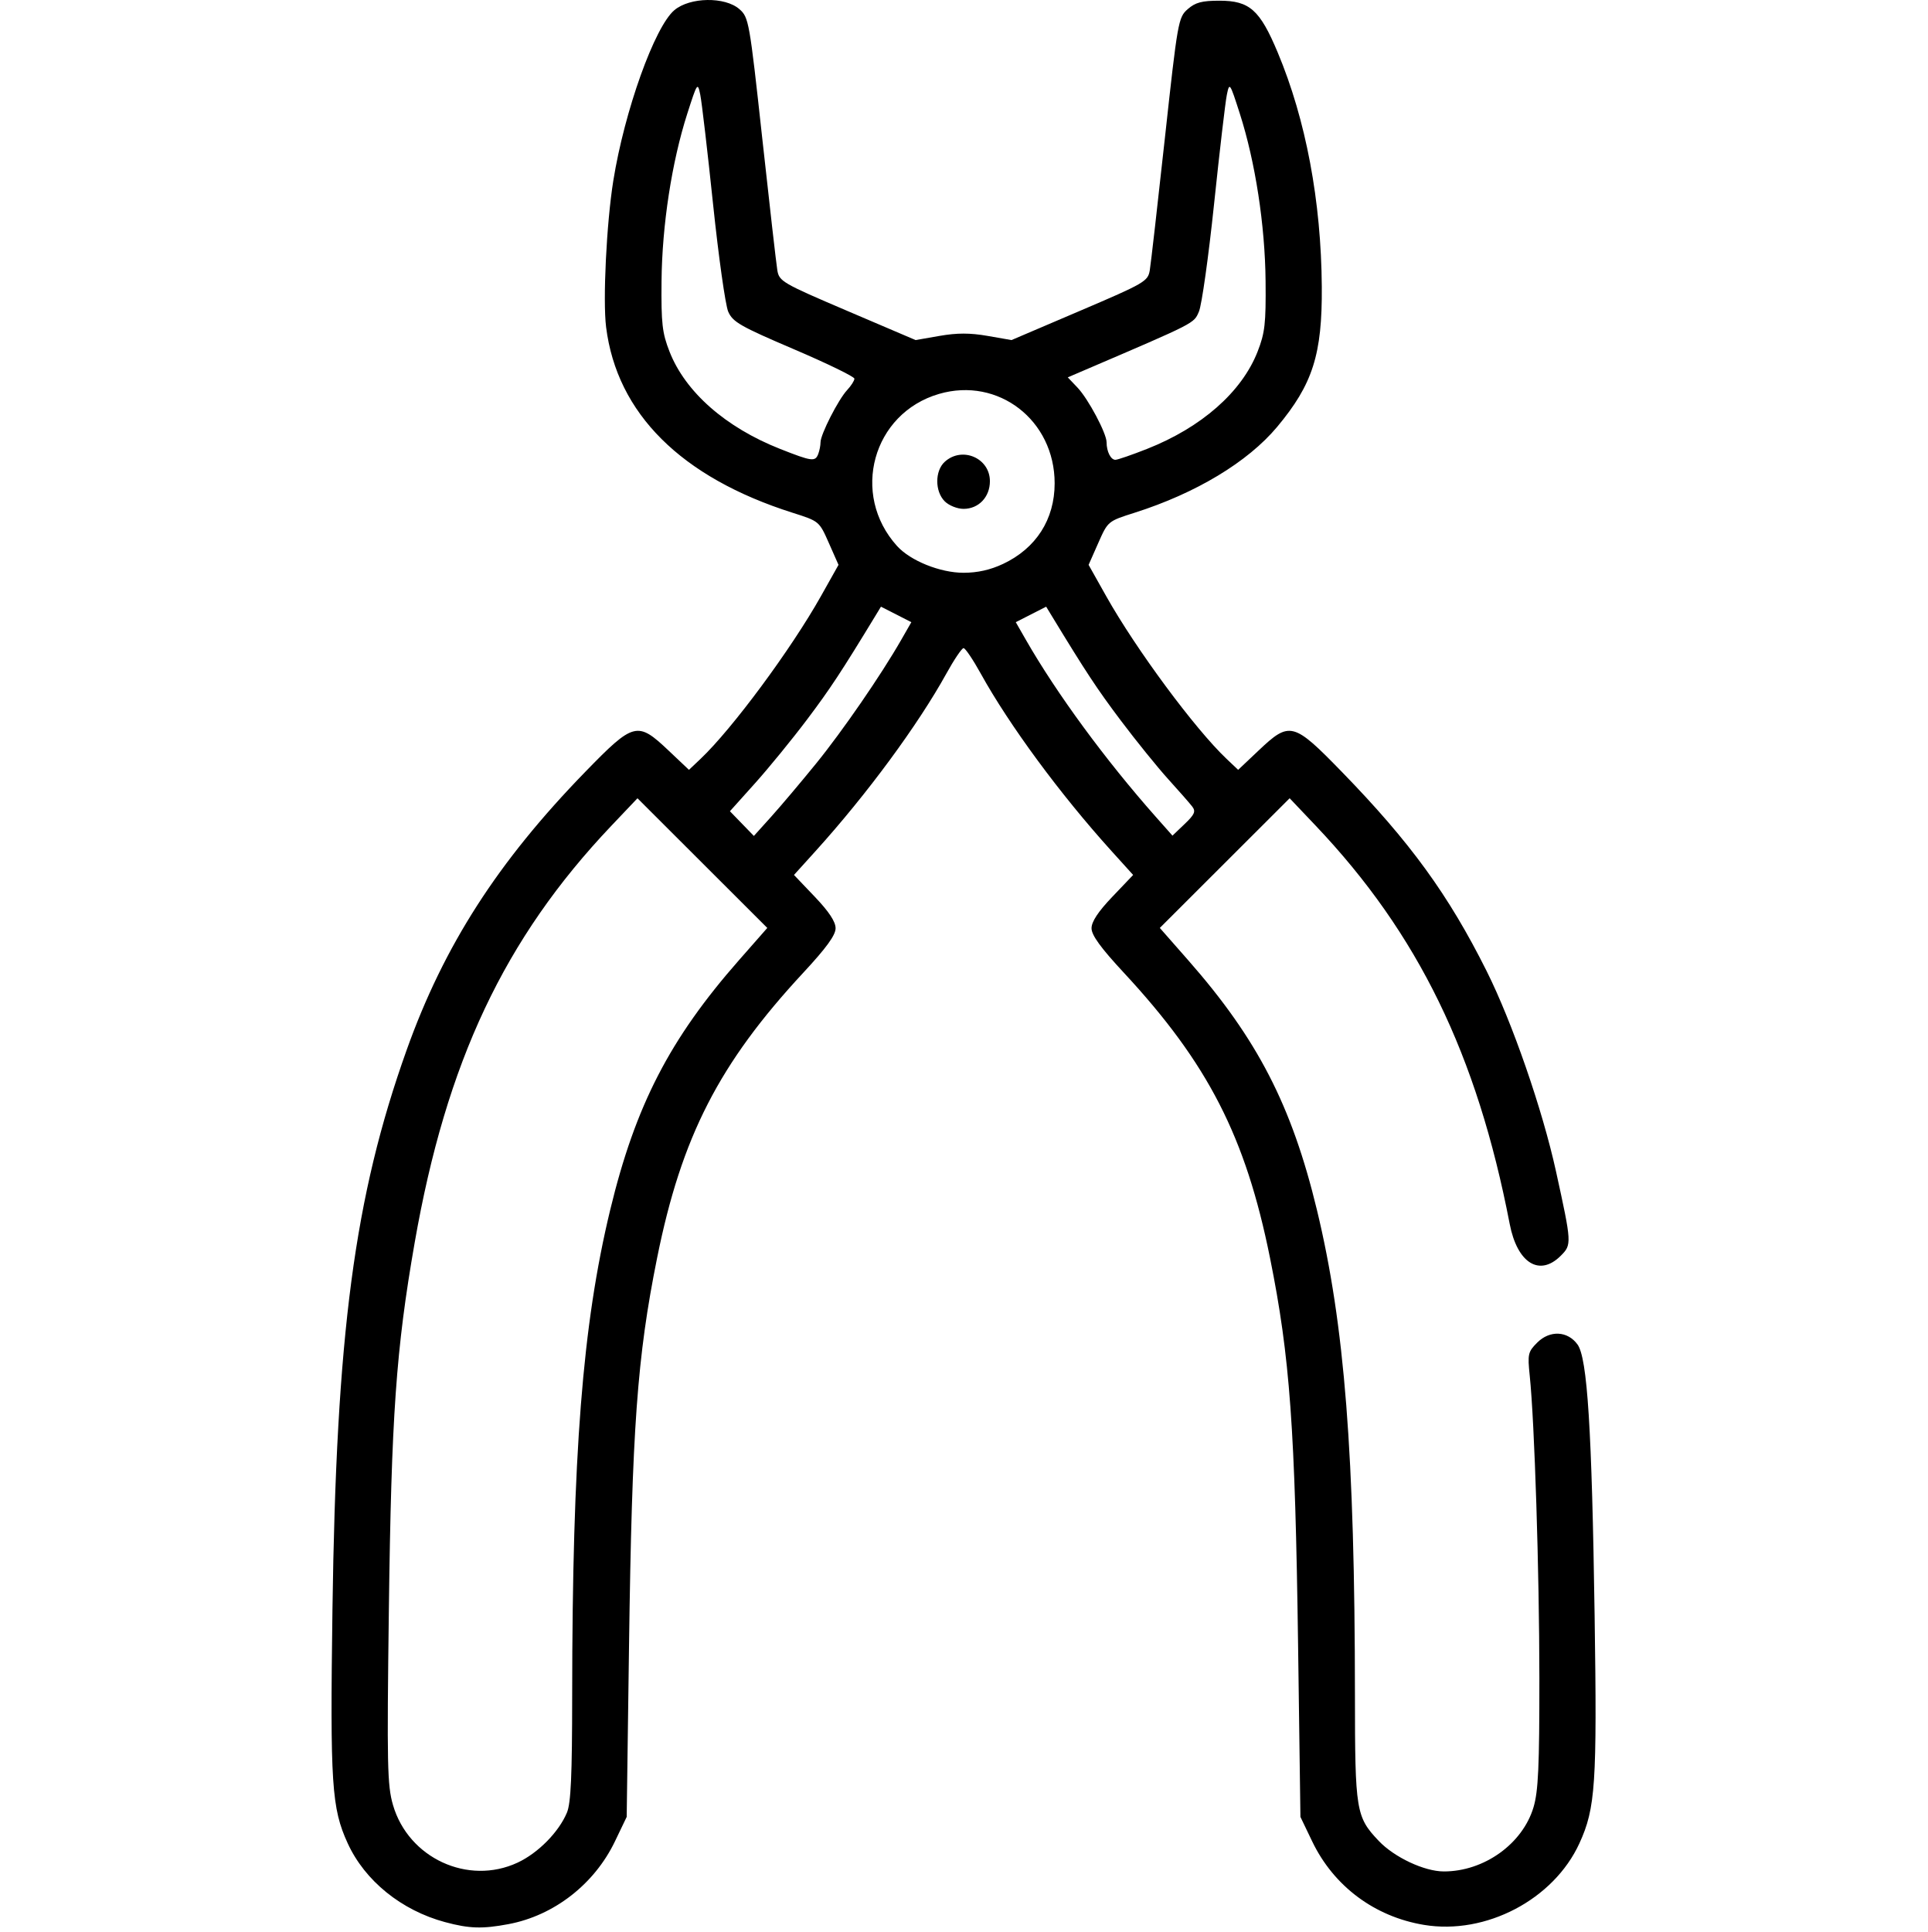
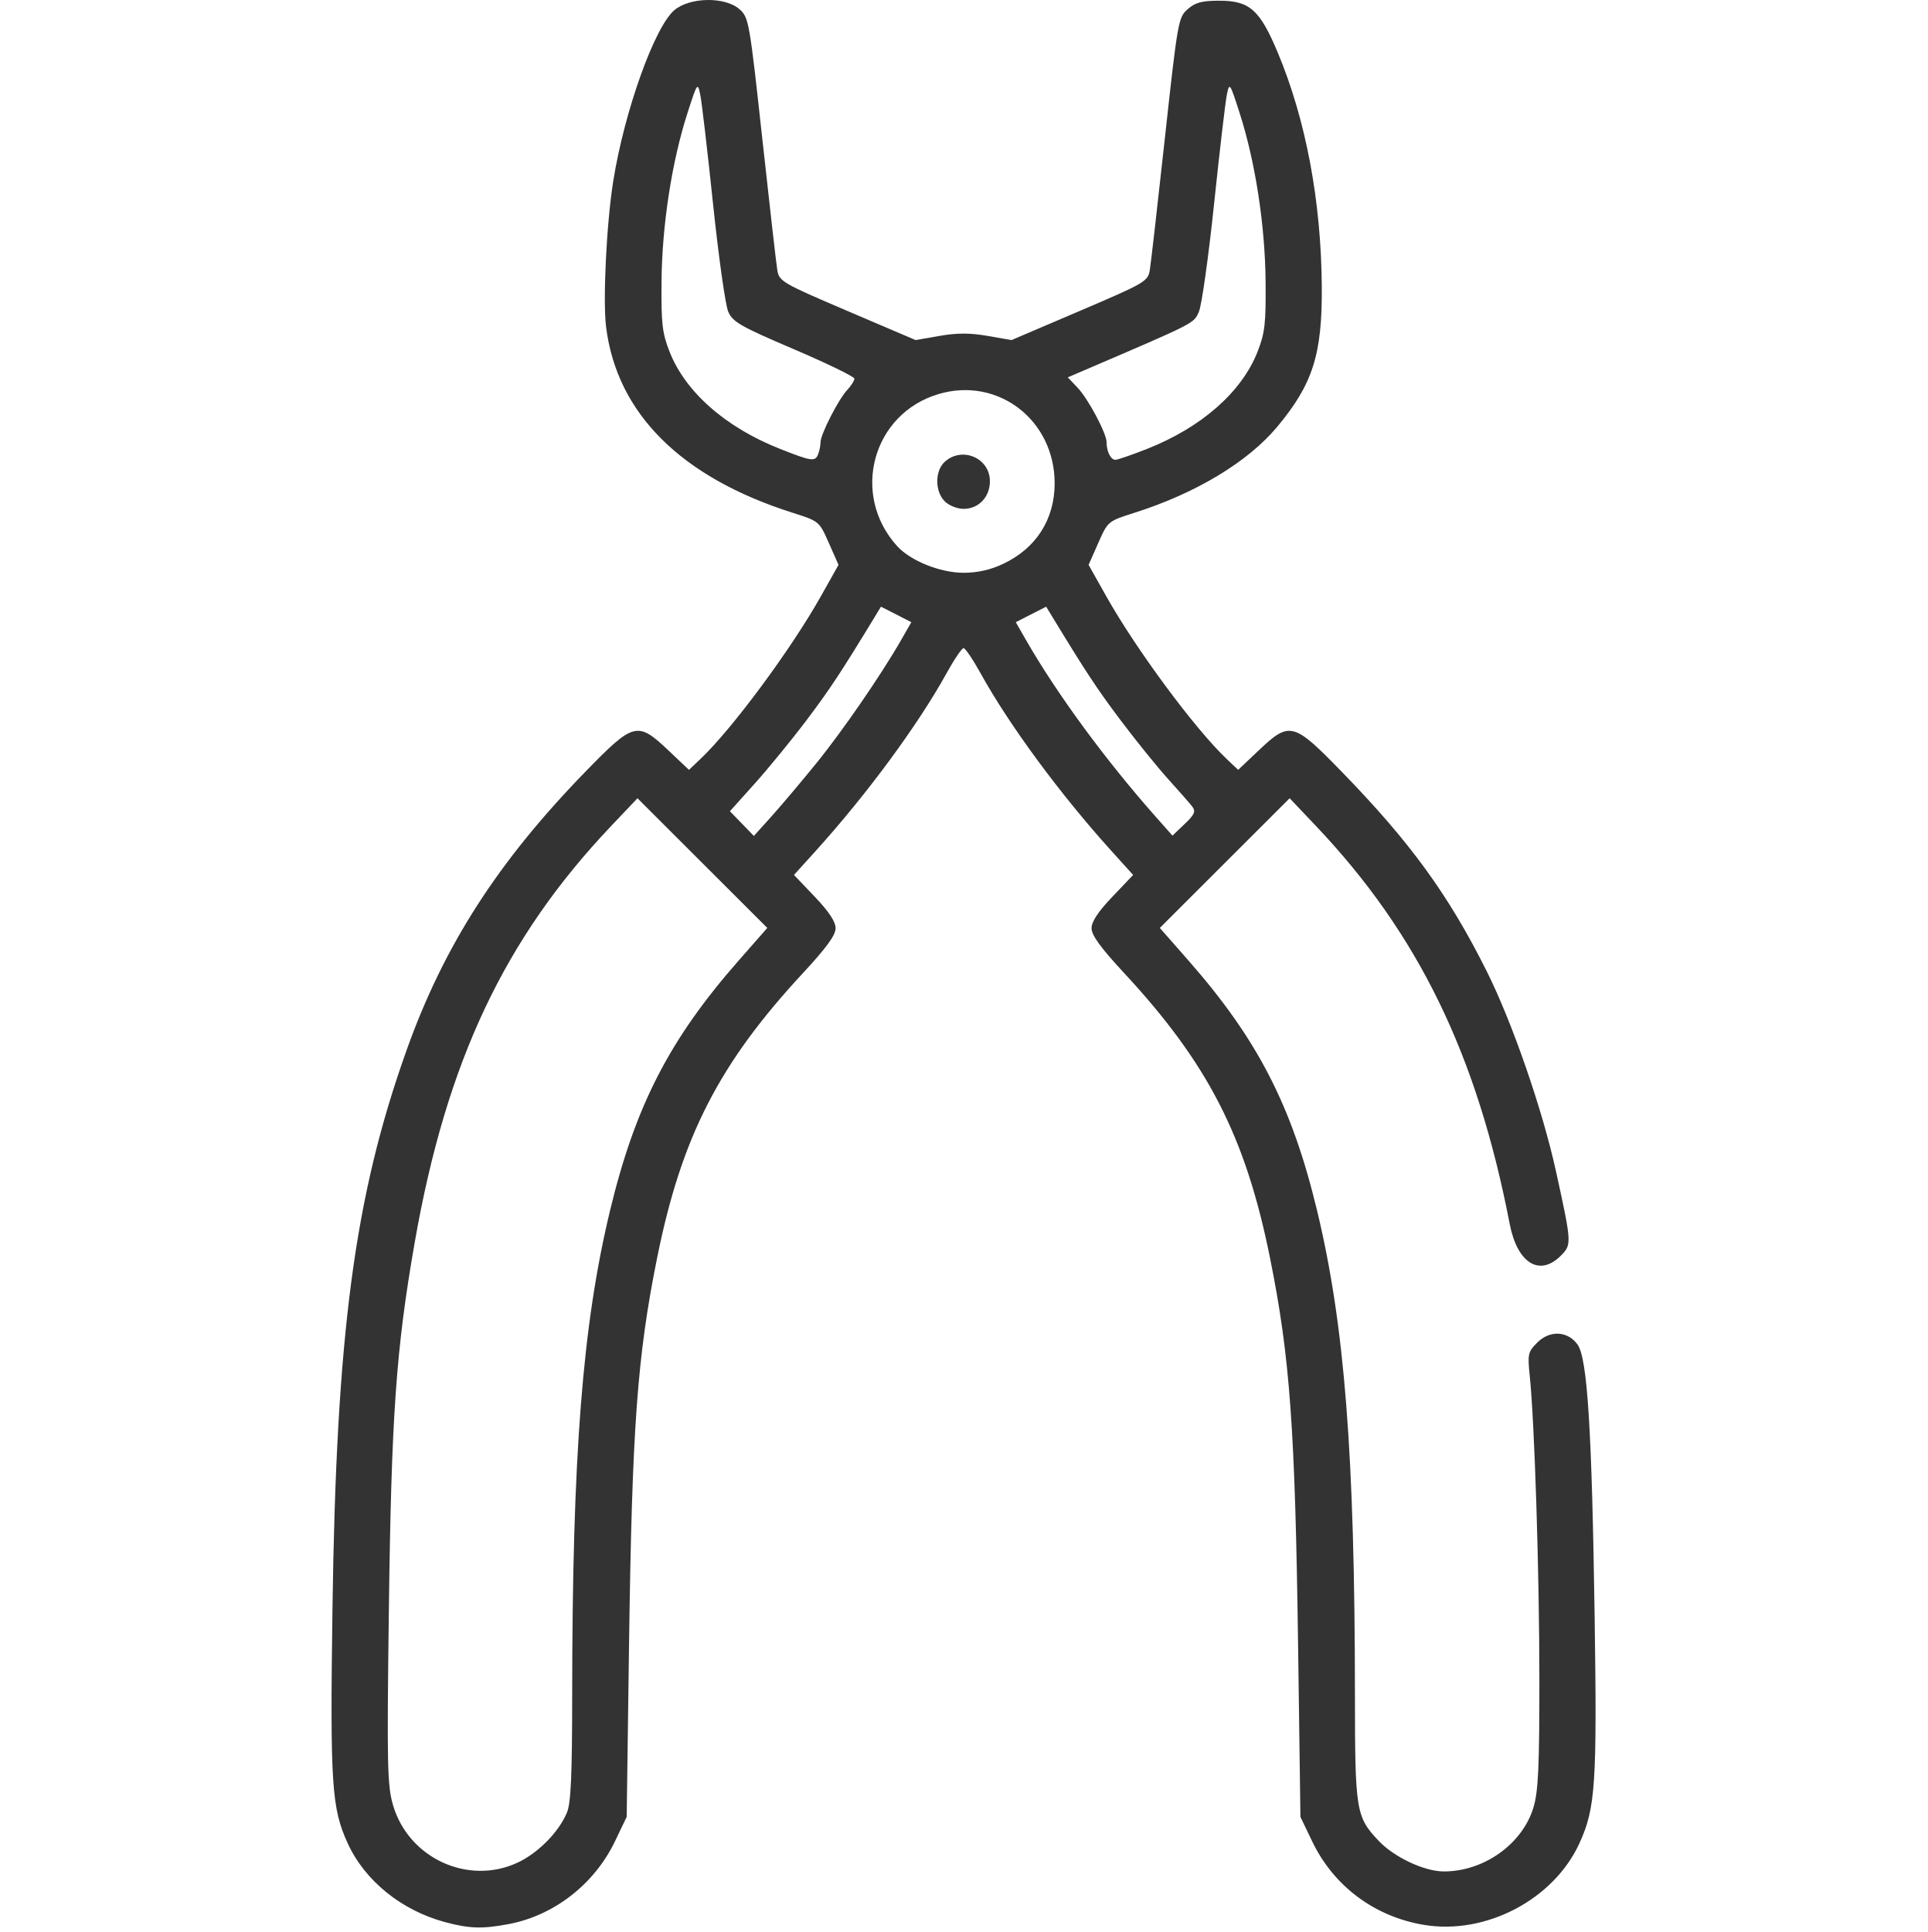
<svg xmlns="http://www.w3.org/2000/svg" viewBox="0 0 433 434" fill="none">
  <rect y="0.155" width="432.924" height="432.924" fill="url(#pattern0)" />
-   <path d="M99.99 431.783C90.175 429.14 81.968 422.496 78.111 414.072C74.497 406.179 74.147 400.821 74.686 361.637C75.541 299.527 79.612 268.794 91.337 235.925C99.713 212.445 111.792 193.63 131.489 173.38C142.378 162.186 143.19 161.976 150.158 168.567L154.777 172.935L157.381 170.469C164.478 163.751 177.719 145.854 184.426 133.918L188.375 126.89L186.208 121.987C184.043 117.089 184.036 117.083 178.058 115.185C153.014 107.236 138.601 92.891 136.164 73.491C135.404 67.438 136.254 50.113 137.778 40.611C140.295 24.913 147.062 6.014 151.504 2.277C154.995 -0.661 162.881 -0.779 166.114 2.059C168.218 3.906 168.367 4.748 171.237 31.02C172.863 45.902 174.389 59.256 174.627 60.696C175.042 63.2 175.727 63.598 190.378 69.853L205.695 76.393L211.08 75.455C215.024 74.769 217.908 74.769 221.852 75.455L227.237 76.393L242.554 69.853C257.205 63.598 257.89 63.2 258.305 60.696C258.543 59.256 260.069 45.902 261.695 31.02C264.565 4.748 264.714 3.906 266.818 2.059C268.539 0.548 270.008 0.156 273.947 0.156C280.725 0.156 283.028 2.202 287.045 11.789C293.371 26.889 296.808 45.158 296.946 64.421C297.055 79.613 294.92 86.312 286.914 95.895C280.319 103.788 268.657 110.81 254.875 115.185C248.897 117.082 248.89 117.088 246.725 121.987L244.558 126.89L248.507 133.917C255.214 145.854 268.455 163.75 275.552 170.469L278.156 172.935L282.774 168.567C289.743 161.976 290.555 162.185 301.444 173.38C316.818 189.186 325.401 200.993 333.967 218.116C339.724 229.626 346.503 249.197 349.559 263.128C353.111 279.326 353.126 279.594 350.627 282.094C345.856 286.864 340.856 283.745 339.158 274.94C331.821 236.889 318.591 209.731 295.59 185.498L289.724 179.318L260.558 208.449L266.935 215.706C282.491 233.41 290.184 248.327 295.845 271.765C302.083 297.588 304.361 326.671 304.393 380.901C304.408 406.819 304.626 408.147 309.734 413.532C313.232 417.219 319.97 420.386 324.339 420.396C333.382 420.418 342.066 414.202 344.516 405.955C345.587 402.348 345.837 396.796 345.826 376.916C345.811 352.907 344.746 319.515 343.661 309.054C343.155 304.179 343.269 303.672 345.339 301.602C348.173 298.768 352.167 298.954 354.394 302.023C356.614 305.084 357.618 320.979 358.237 362.905C358.796 400.778 358.436 406.178 354.824 414.07C349.039 426.704 333.801 434.705 319.907 432.403C308.797 430.562 299.615 423.705 294.784 413.639L292.146 408.143L291.621 369.669C290.953 320.787 289.799 304.853 285.312 282.574C279.83 255.351 271.393 238.889 252.482 218.518C247.276 212.91 245.217 210.076 245.217 208.52C245.217 207.04 246.708 204.785 249.891 201.448L254.564 196.548L249.679 191.146C238.192 178.444 226.717 162.869 220.322 151.3C218.587 148.161 216.852 145.593 216.467 145.593C216.082 145.593 214.347 148.161 212.612 151.3C206.217 162.87 194.742 178.444 183.255 191.146L178.37 196.548L183.044 201.448C186.227 204.785 187.718 207.04 187.718 208.52C187.718 210.076 185.658 212.91 180.453 218.518C161.541 238.891 153.104 255.352 147.622 282.574C143.135 304.854 141.981 320.787 141.314 369.669L140.788 408.143L138.15 413.639C133.536 423.252 124.471 430.303 114.249 432.229C108.362 433.338 105.432 433.246 99.99 431.781L99.99 431.783ZM116.273 418.418C120.885 416.27 125.534 411.558 127.365 407.177C128.256 405.046 128.531 398.896 128.542 380.902C128.574 326.672 130.851 297.59 137.089 271.766C142.75 248.328 150.443 233.409 165.999 215.707L172.376 208.45L143.21 179.319L137.344 185.499C113.329 210.799 100.252 238.523 93.149 279.196C88.967 303.144 87.916 318.108 87.359 361.658C86.911 396.613 87.006 401.069 88.288 405.479C91.754 417.401 105.153 423.597 116.272 418.419L116.273 418.418ZM183.292 171.577C189.294 164.194 197.9 151.693 202.461 143.737L204.737 139.765L197.911 136.282L196.751 138.19C188.98 150.973 186.48 154.768 181.286 161.66C177.958 166.079 172.702 172.515 169.607 175.963L163.98 182.233L169.36 187.784L173.254 183.46C175.396 181.082 179.913 175.735 183.292 171.577L183.292 171.577ZM267.833 181.172C267.27 180.44 264.851 177.68 262.456 175.039C260.061 172.398 255.288 166.5 251.849 161.933C246.482 154.805 243.96 150.982 236.184 138.19L235.024 136.282L228.197 139.765L230.474 143.737C237.367 155.763 248.336 170.713 259.592 183.42L263.397 187.716L266.126 185.11C268.387 182.951 268.68 182.275 267.833 181.172L267.833 181.172ZM225.345 126.674C232.77 123.173 236.93 116.672 236.93 108.568C236.93 94.406 224.274 84.616 210.967 88.485C196.038 92.825 191.012 111.044 201.536 122.666C204.534 125.977 211.229 128.668 216.467 128.668C219.594 128.668 222.503 128.015 225.345 126.674V126.674ZM212.239 112.618C209.998 110.378 210.004 105.762 212.25 103.73C216.15 100.2 222.386 102.888 222.386 108.099C222.386 111.655 219.856 114.31 216.467 114.31C215.057 114.31 213.178 113.558 212.239 112.619V112.618ZM183.821 101.98C184.104 101.244 184.335 100.063 184.335 99.354C184.335 97.585 188.327 89.753 190.317 87.619C191.212 86.659 191.945 85.509 191.945 85.064C191.945 84.619 185.825 81.641 178.346 78.448C166.324 73.314 164.614 72.337 163.597 70.011C162.965 68.564 161.43 57.677 160.188 45.818C158.946 33.959 157.655 22.924 157.32 21.297C156.726 18.413 156.651 18.521 154.409 25.507C150.92 36.379 148.734 50.588 148.617 63.152C148.528 72.704 148.764 74.781 150.418 79.004C153.967 88.058 163.012 96.013 175.248 100.841C182.41 103.667 183.137 103.763 183.822 101.979L183.821 101.98ZM257.685 100.841C269.921 96.014 278.967 88.058 282.515 79.004C284.17 74.781 284.406 72.704 284.317 63.152C284.199 50.588 282.013 36.379 278.524 25.507C276.283 18.521 276.208 18.413 275.614 21.297C275.278 22.924 273.988 33.959 272.745 45.818C271.503 57.678 269.972 68.558 269.343 69.998C268.163 72.696 268.838 72.351 243.604 83.17L239.878 84.768L242.063 87.067C244.487 89.615 248.598 97.346 248.598 99.354C248.598 101.438 249.551 103.319 250.591 103.288C251.123 103.272 254.315 102.171 257.685 100.841L257.685 100.841Z" fill="black" />
+   <path d="M99.99 431.783C90.175 429.14 81.968 422.496 78.111 414.072C74.497 406.179 74.147 400.821 74.686 361.637C75.541 299.527 79.612 268.794 91.337 235.925C99.713 212.445 111.792 193.63 131.489 173.38C142.378 162.186 143.19 161.976 150.158 168.567L154.777 172.935L157.381 170.469C164.478 163.751 177.719 145.854 184.426 133.918L188.375 126.89L186.208 121.987C184.043 117.089 184.036 117.083 178.058 115.185C153.014 107.236 138.601 92.891 136.164 73.491C135.404 67.438 136.254 50.113 137.778 40.611C140.295 24.913 147.062 6.014 151.504 2.277C154.995 -0.661 162.881 -0.779 166.114 2.059C168.218 3.906 168.367 4.748 171.237 31.02C172.863 45.902 174.389 59.256 174.627 60.696C175.042 63.2 175.727 63.598 190.378 69.853L205.695 76.393L211.08 75.455C215.024 74.769 217.908 74.769 221.852 75.455L227.237 76.393L242.554 69.853C257.205 63.598 257.89 63.2 258.305 60.696C258.543 59.256 260.069 45.902 261.695 31.02C264.565 4.748 264.714 3.906 266.818 2.059C268.539 0.548 270.008 0.156 273.947 0.156C280.725 0.156 283.028 2.202 287.045 11.789C293.371 26.889 296.808 45.158 296.946 64.421C297.055 79.613 294.92 86.312 286.914 95.895C280.319 103.788 268.657 110.81 254.875 115.185C248.897 117.082 248.89 117.088 246.725 121.987L244.558 126.89L248.507 133.917C255.214 145.854 268.455 163.75 275.552 170.469L278.156 172.935L282.774 168.567C289.743 161.976 290.555 162.185 301.444 173.38C316.818 189.186 325.401 200.993 333.967 218.116C339.724 229.626 346.503 249.197 349.559 263.128C353.111 279.326 353.126 279.594 350.627 282.094C345.856 286.864 340.856 283.745 339.158 274.94C331.821 236.889 318.591 209.731 295.59 185.498L289.724 179.318L260.558 208.449L266.935 215.706C282.491 233.41 290.184 248.327 295.845 271.765C302.083 297.588 304.361 326.671 304.393 380.901C304.408 406.819 304.626 408.147 309.734 413.532C313.232 417.219 319.97 420.386 324.339 420.396C333.382 420.418 342.066 414.202 344.516 405.955C345.587 402.348 345.837 396.796 345.826 376.916C345.811 352.907 344.746 319.515 343.661 309.054C343.155 304.179 343.269 303.672 345.339 301.602C348.173 298.768 352.167 298.954 354.394 302.023C356.614 305.084 357.618 320.979 358.237 362.905C358.796 400.778 358.436 406.178 354.824 414.07C349.039 426.704 333.801 434.705 319.907 432.403C308.797 430.562 299.615 423.705 294.784 413.639L292.146 408.143L291.621 369.669C290.953 320.787 289.799 304.853 285.312 282.574C279.83 255.351 271.393 238.889 252.482 218.518C247.276 212.91 245.217 210.076 245.217 208.52C245.217 207.04 246.708 204.785 249.891 201.448L254.564 196.548L249.679 191.146C238.192 178.444 226.717 162.869 220.322 151.3C218.587 148.161 216.852 145.593 216.467 145.593C216.082 145.593 214.347 148.161 212.612 151.3C206.217 162.87 194.742 178.444 183.255 191.146L178.37 196.548L183.044 201.448C186.227 204.785 187.718 207.04 187.718 208.52C187.718 210.076 185.658 212.91 180.453 218.518C161.541 238.891 153.104 255.352 147.622 282.574C143.135 304.854 141.981 320.787 141.314 369.669L140.788 408.143L138.15 413.639C133.536 423.252 124.471 430.303 114.249 432.229C108.362 433.338 105.432 433.246 99.99 431.781L99.99 431.783ZM116.273 418.418C120.885 416.27 125.534 411.558 127.365 407.177C128.256 405.046 128.531 398.896 128.542 380.902C128.574 326.672 130.851 297.59 137.089 271.766C142.75 248.328 150.443 233.409 165.999 215.707L172.376 208.45L143.21 179.319L137.344 185.499C113.329 210.799 100.252 238.523 93.149 279.196C88.967 303.144 87.916 318.108 87.359 361.658C86.911 396.613 87.006 401.069 88.288 405.479C91.754 417.401 105.153 423.597 116.272 418.419L116.273 418.418ZM183.292 171.577C189.294 164.194 197.9 151.693 202.461 143.737L204.737 139.765L197.911 136.282L196.751 138.19C188.98 150.973 186.48 154.768 181.286 161.66C177.958 166.079 172.702 172.515 169.607 175.963L163.98 182.233L169.36 187.784L173.254 183.46C175.396 181.082 179.913 175.735 183.292 171.577L183.292 171.577ZM267.833 181.172C267.27 180.44 264.851 177.68 262.456 175.039C260.061 172.398 255.288 166.5 251.849 161.933C246.482 154.805 243.96 150.982 236.184 138.19L235.024 136.282L228.197 139.765L230.474 143.737C237.367 155.763 248.336 170.713 259.592 183.42L263.397 187.716L266.126 185.11C268.387 182.951 268.68 182.275 267.833 181.172L267.833 181.172ZM225.345 126.674C232.77 123.173 236.93 116.672 236.93 108.568C236.93 94.406 224.274 84.616 210.967 88.485C196.038 92.825 191.012 111.044 201.536 122.666C204.534 125.977 211.229 128.668 216.467 128.668C219.594 128.668 222.503 128.015 225.345 126.674V126.674ZM212.239 112.618C209.998 110.378 210.004 105.762 212.25 103.73C216.15 100.2 222.386 102.888 222.386 108.099C222.386 111.655 219.856 114.31 216.467 114.31C215.057 114.31 213.178 113.558 212.239 112.619V112.618ZM183.821 101.98C184.104 101.244 184.335 100.063 184.335 99.354C184.335 97.585 188.327 89.753 190.317 87.619C191.212 86.659 191.945 85.509 191.945 85.064C191.945 84.619 185.825 81.641 178.346 78.448C166.324 73.314 164.614 72.337 163.597 70.011C162.965 68.564 161.43 57.677 160.188 45.818C158.946 33.959 157.655 22.924 157.32 21.297C156.726 18.413 156.651 18.521 154.409 25.507C150.92 36.379 148.734 50.588 148.617 63.152C148.528 72.704 148.764 74.781 150.418 79.004C153.967 88.058 163.012 96.013 175.248 100.841C182.41 103.667 183.137 103.763 183.822 101.979L183.821 101.98ZM257.685 100.841C269.921 96.014 278.967 88.058 282.515 79.004C284.17 74.781 284.406 72.704 284.317 63.152C284.199 50.588 282.013 36.379 278.524 25.507C276.283 18.521 276.208 18.413 275.614 21.297C275.278 22.924 273.988 33.959 272.745 45.818C271.503 57.678 269.972 68.558 269.343 69.998C268.163 72.696 268.838 72.351 243.604 83.17L239.878 84.768L242.063 87.067C244.487 89.615 248.598 97.346 248.598 99.354C248.598 101.438 249.551 103.319 250.591 103.288C251.123 103.272 254.315 102.171 257.685 100.841L257.685 100.841Z" fill="#333" />
</svg>
